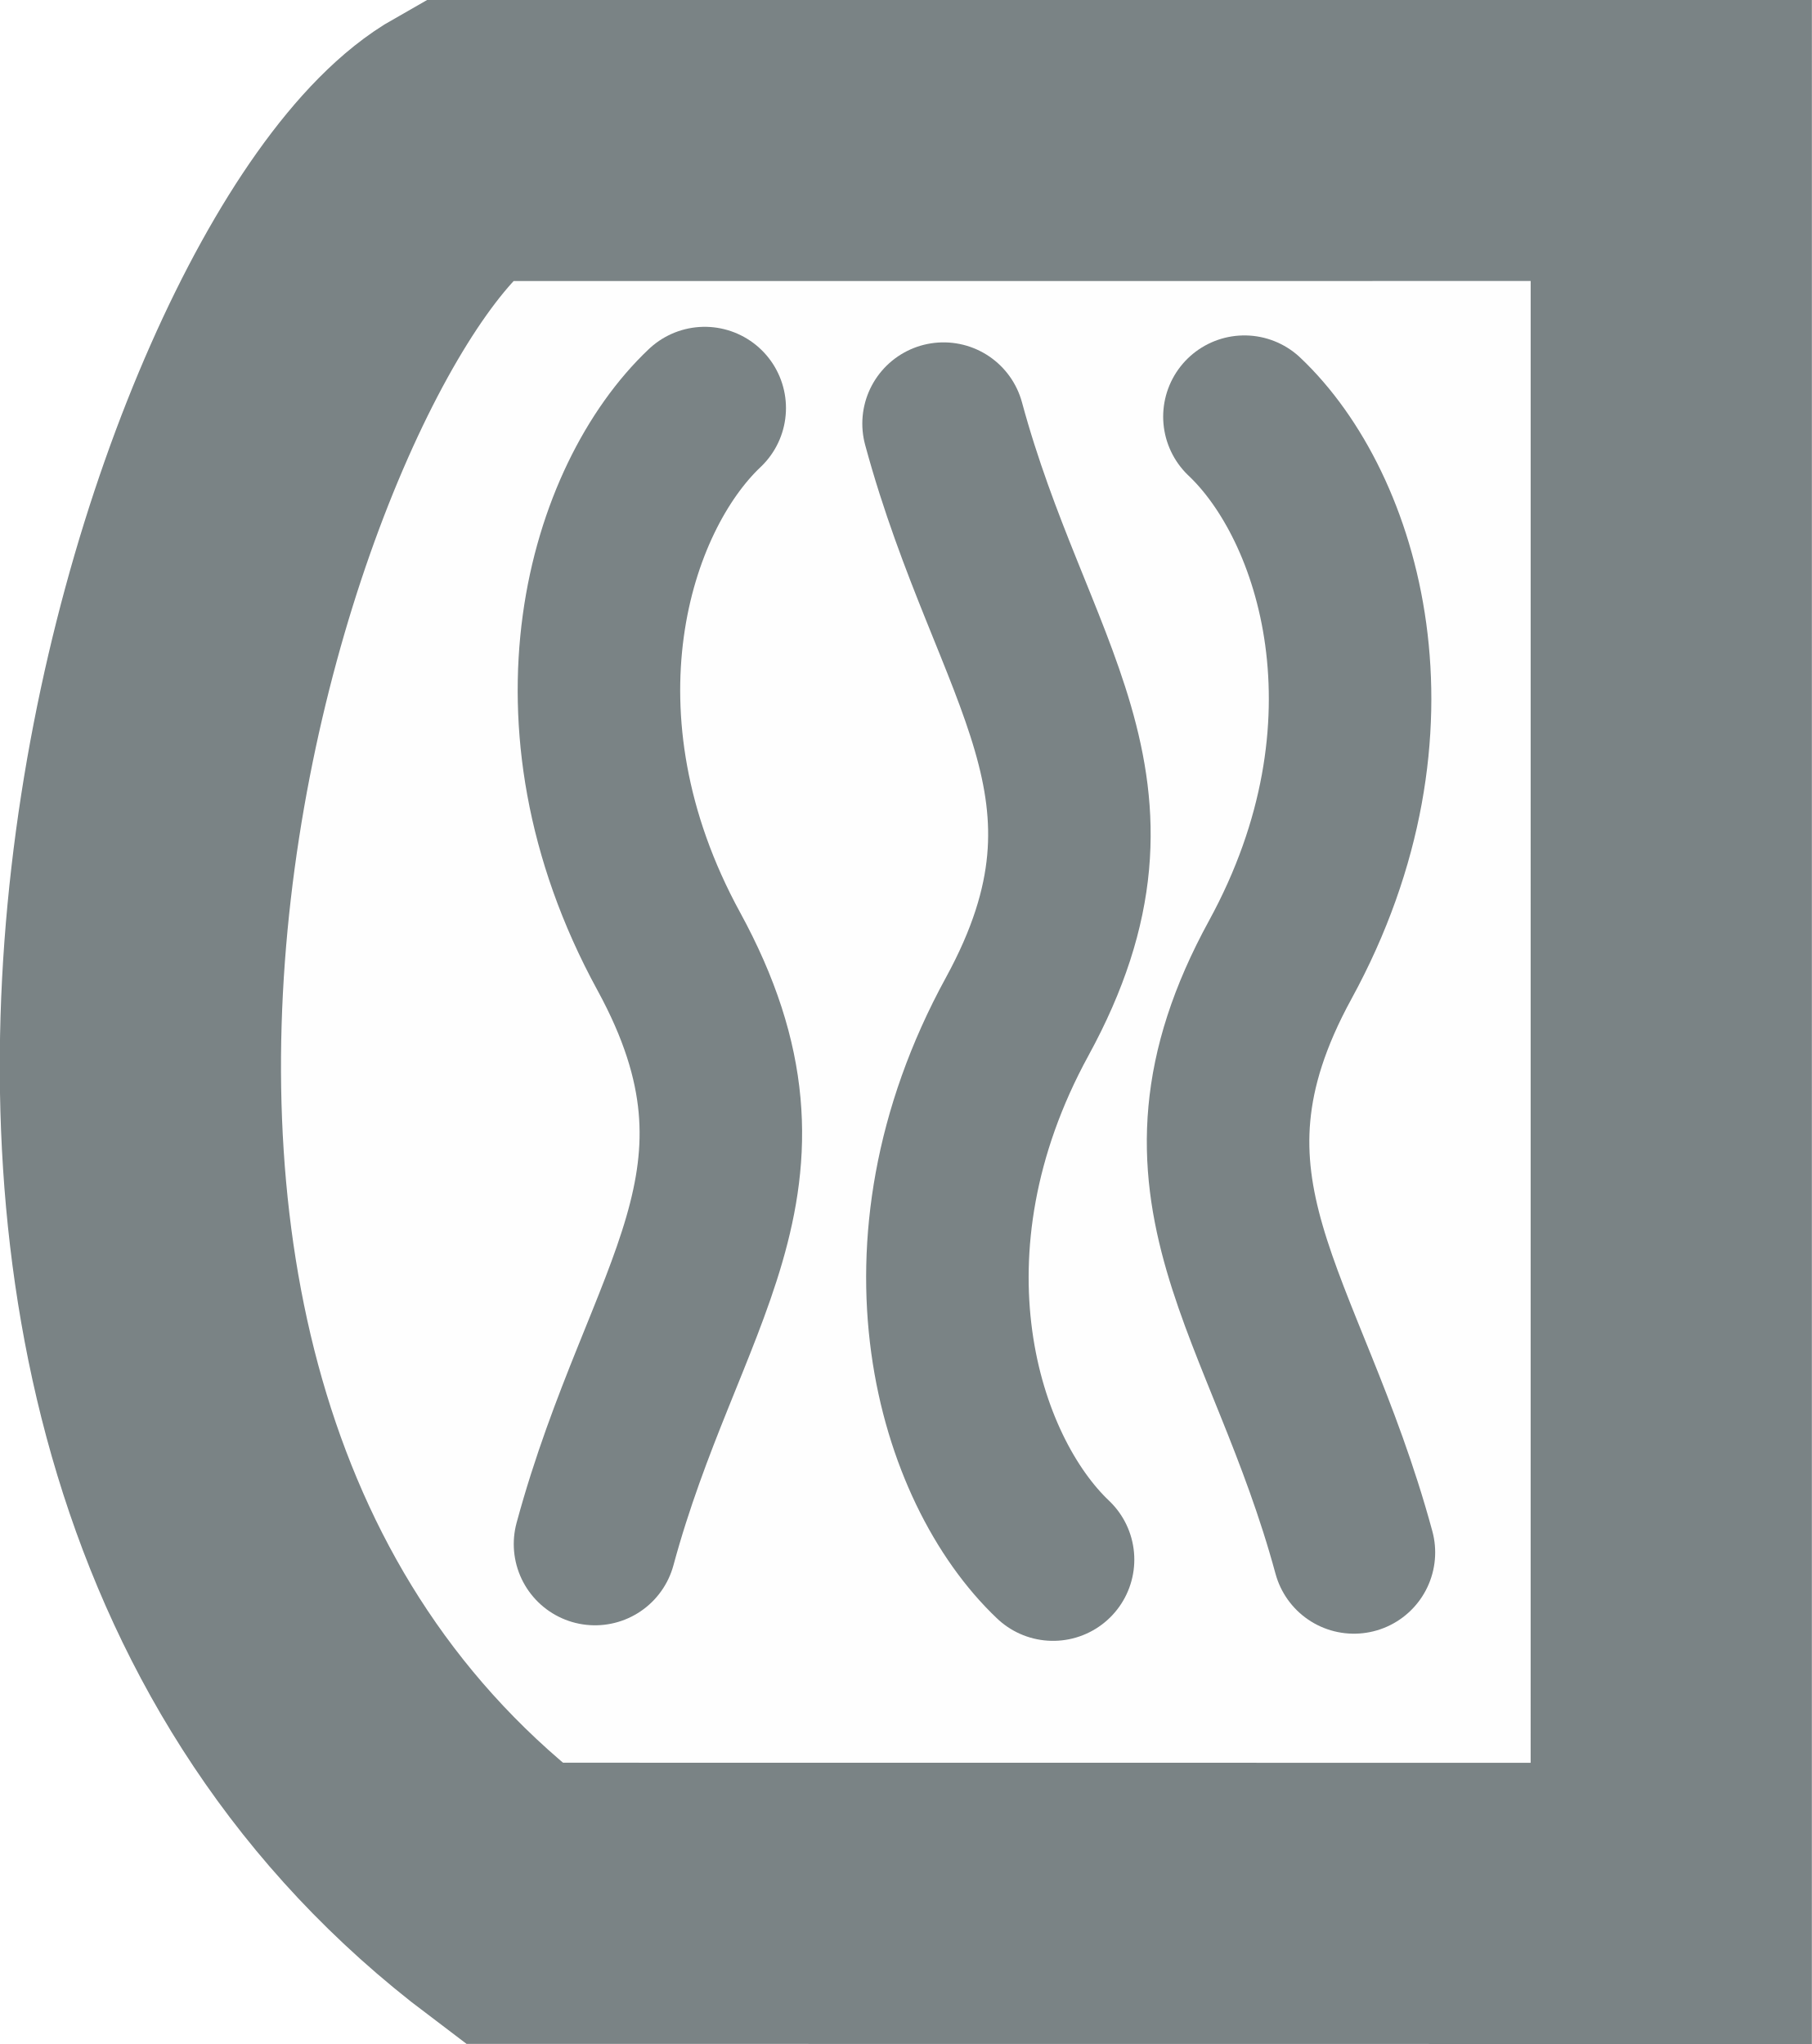
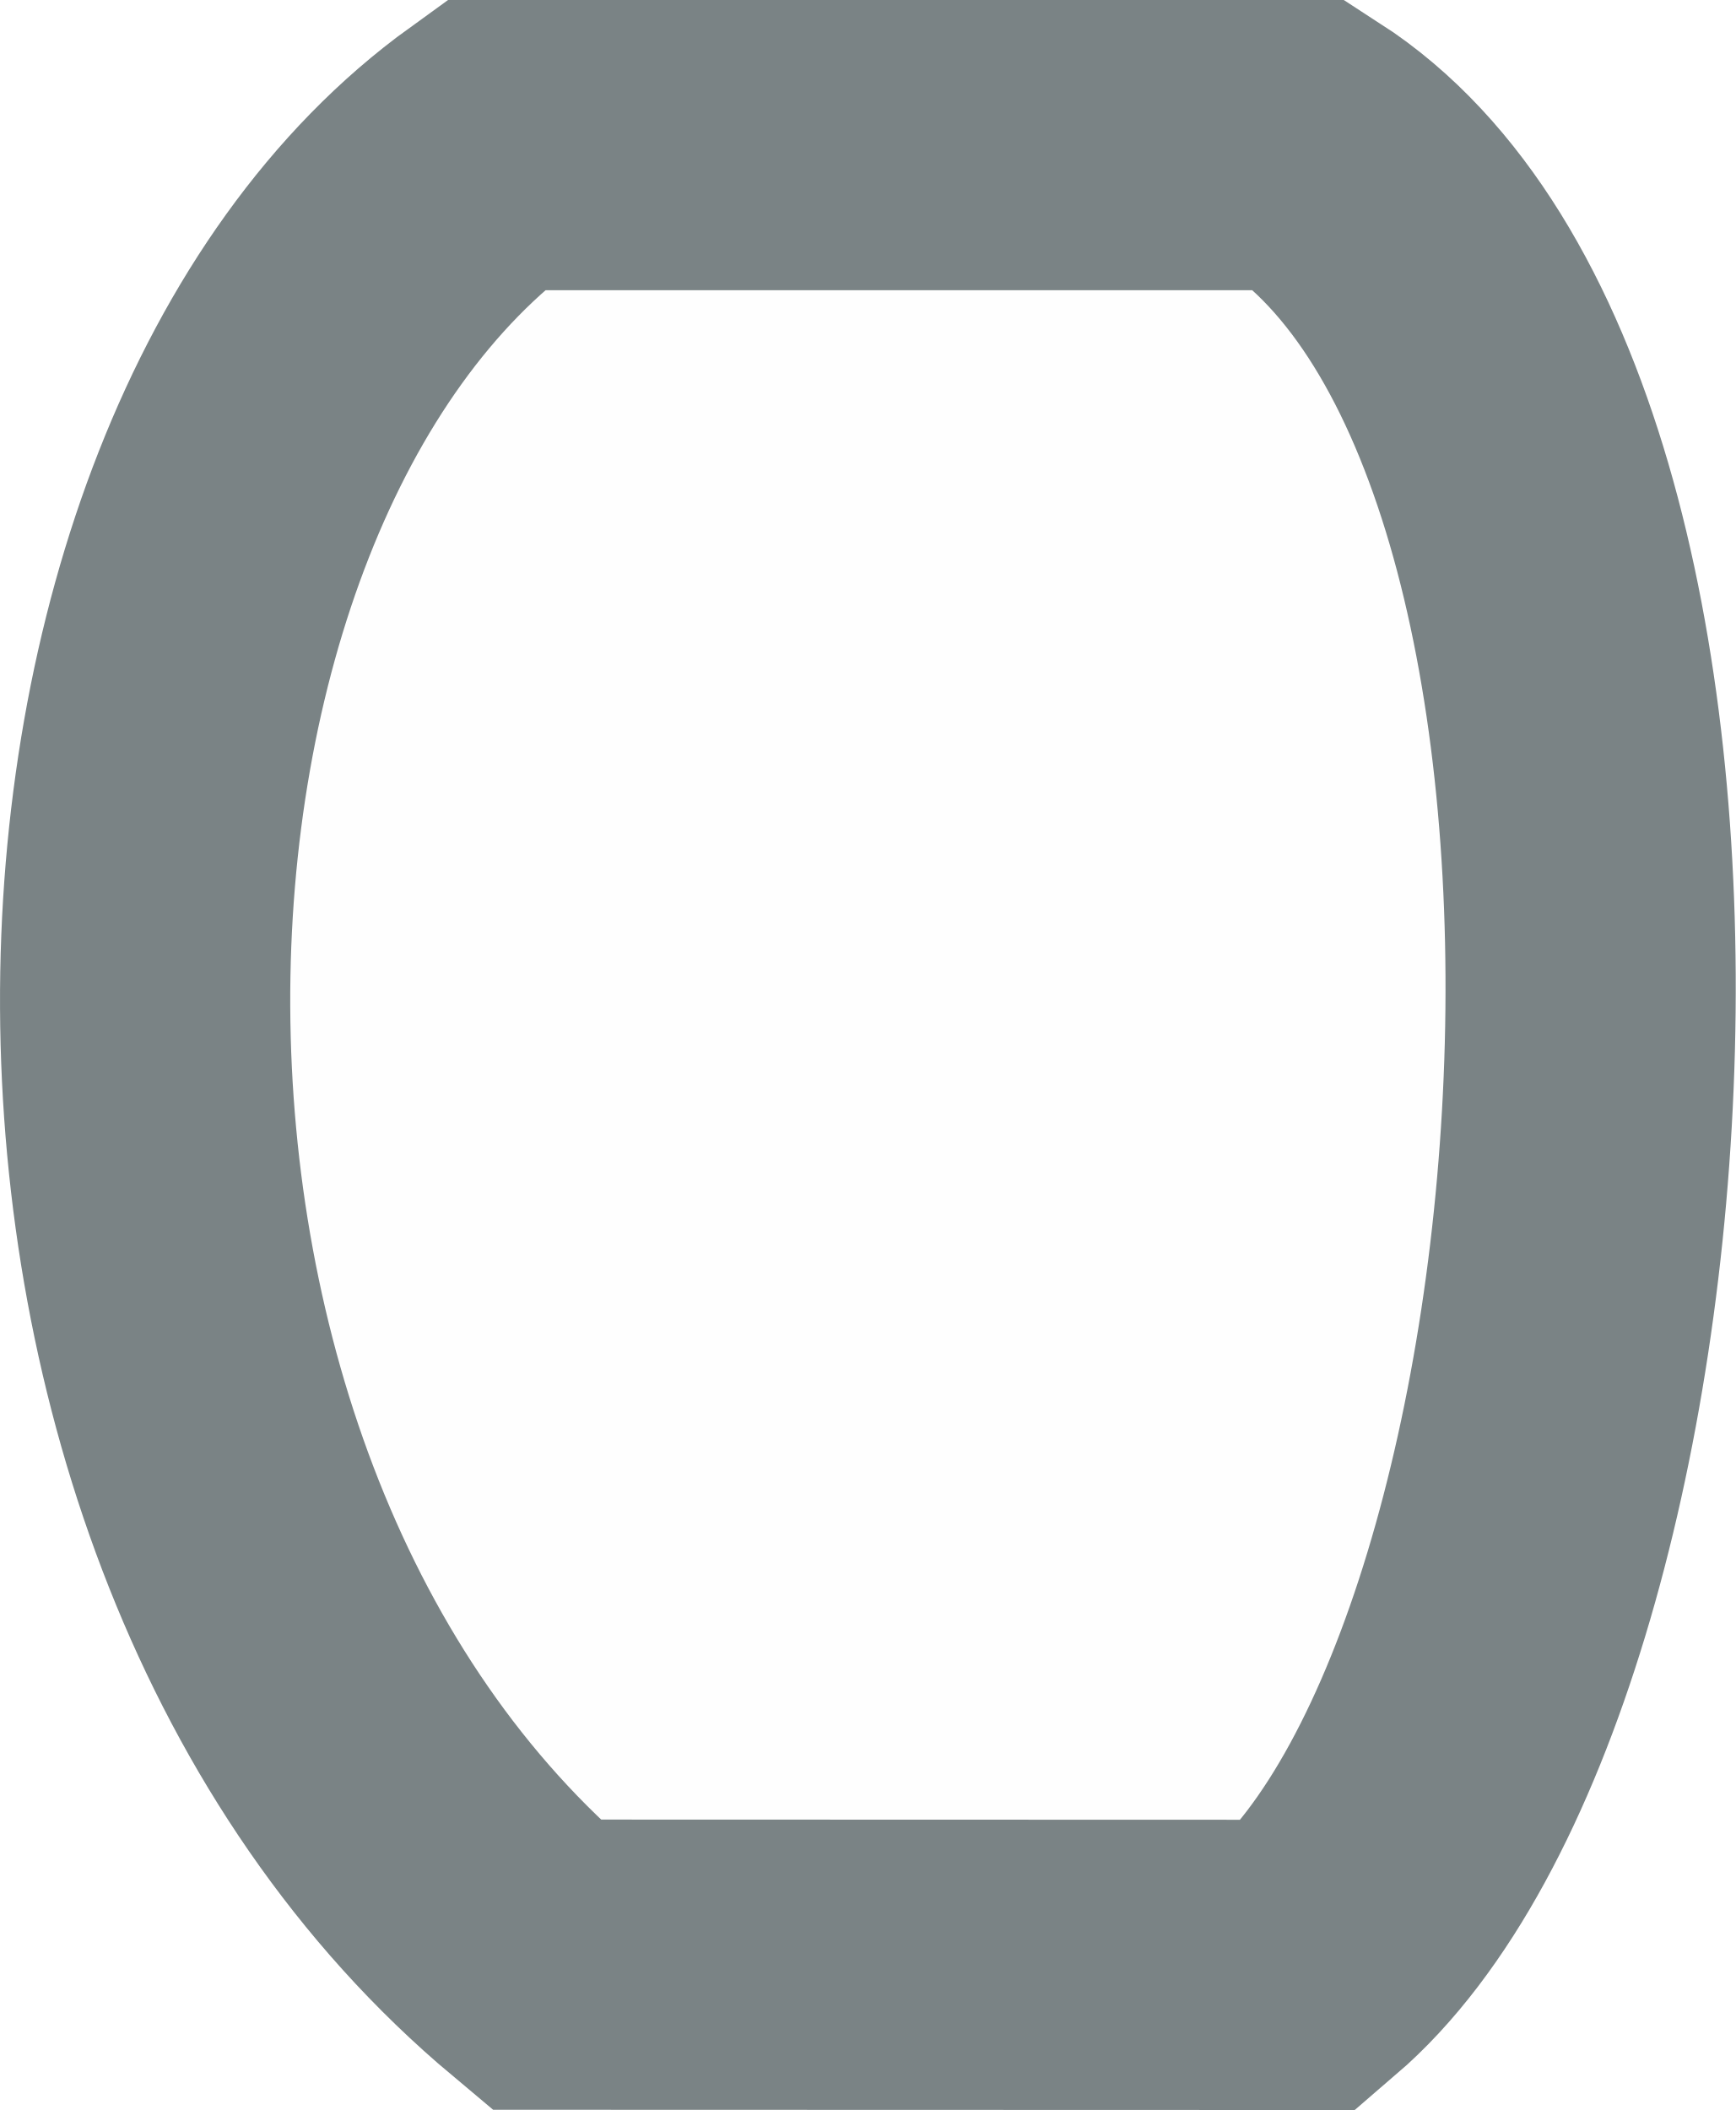
- <svg xmlns="http://www.w3.org/2000/svg" xmlns:xlink="http://www.w3.org/1999/xlink" xml:space="preserve" width="33.458" height="37.75" viewBox="0 0 8.852 9.988" version="1.1" id="svg17">
+ <svg xmlns="http://www.w3.org/2000/svg" xmlns:xlink="http://www.w3.org/1999/xlink" xml:space="preserve" width="31.059" height="37.753" viewBox="0 0 8.217 9.989" version="1.1" id="svg17">
  <defs id="defs13">
    <linearGradient id="b">
      <stop offset="0" style="stop-color:#272727;stop-opacity:1" id="stop2" />
      <stop offset="1" style="stop-color:#1a1a1a;stop-opacity:1" id="stop4" />
    </linearGradient>
-     <linearGradient id="a" x1="256.384" x2="256.384" y1="188.499" y2="214.923" gradientTransform="matrix(1.03144 0 0 1.02308 -7.86 -4.877)" gradientUnits="userSpaceOnUse">
+     <linearGradient id="a" x1="256.384" x2="256.384" y1="188.499" y2="214.923" gradientTransform="matrix(1.03144,0,0,1.02308,-7.86,-4.877)" gradientUnits="userSpaceOnUse">
      <stop offset="0" stop-color="#001aff" style="stop-color:#fff;stop-opacity:1" id="stop7" />
      <stop offset="1" stop-color="#06f" style="stop-color:#9a9a9a;stop-opacity:1" id="stop9" />
    </linearGradient>
    <linearGradient xlink:href="#a" id="d" x1="248.067" x2="266.347" y1="213.371" y2="213.371" gradientUnits="userSpaceOnUse" />
  </defs>
-   <g id="g1008">
-     <path fill="url(#b)" d="m250.204 218.064-.896-10.235 14.953-1.308.858 9.817c-3.77 6.022-13.61 3.621-14.915 1.726z" style="fill:#fefefe;fill-opacity:1;stroke:#7a8385;stroke-width:2.394;stroke-dasharray:none;stroke-opacity:1" transform="rotate(95 129.963 -1.833)scale(.57394)" id="path15" />
-     <path style="fill:#fefefe;stroke:#7a8385;stroke-width:0.794;stroke-linecap:round;stroke-dasharray:none;stroke-opacity:1" d="M 3.443,1.994 C 2.978,2.434 2.645,3.509 3.267,4.648 3.879,5.768 3.239,6.32 2.907,7.545" id="path294" />
-     <path style="fill:#fefefe;stroke:#7a8385;stroke-width:0.794;stroke-linecap:round;stroke-dasharray:none;stroke-opacity:1" d="M 5.145,7.621 C 4.681,7.181 4.347,6.106 4.97,4.967 5.582,3.847 4.942,3.295 4.61,2.07" id="path1000" />
-     <path style="fill:#fefefe;stroke:#7a8385;stroke-width:0.794;stroke-linecap:round;stroke-dasharray:none;stroke-opacity:1" d="M 6.08,2.036 C 6.544,2.475 6.878,3.55 6.255,4.69 5.643,5.809 6.283,6.362 6.615,7.586" id="path1002" />
-   </g>
+   <path fill="url(#b)" d="M 2.343,0.687 6.159,0.687 C 8.173,1.988 7.792,7.9 6.159,9.302 L 2.584,9.301 C 0.005,7.141 0.184,2.246 2.343,0.687 Z" style="fill:#fefefe;fill-opacity:1;stroke:#7a8385;stroke-width:1.374;stroke-dasharray:none;stroke-opacity:1" id="path15" />
</svg>
